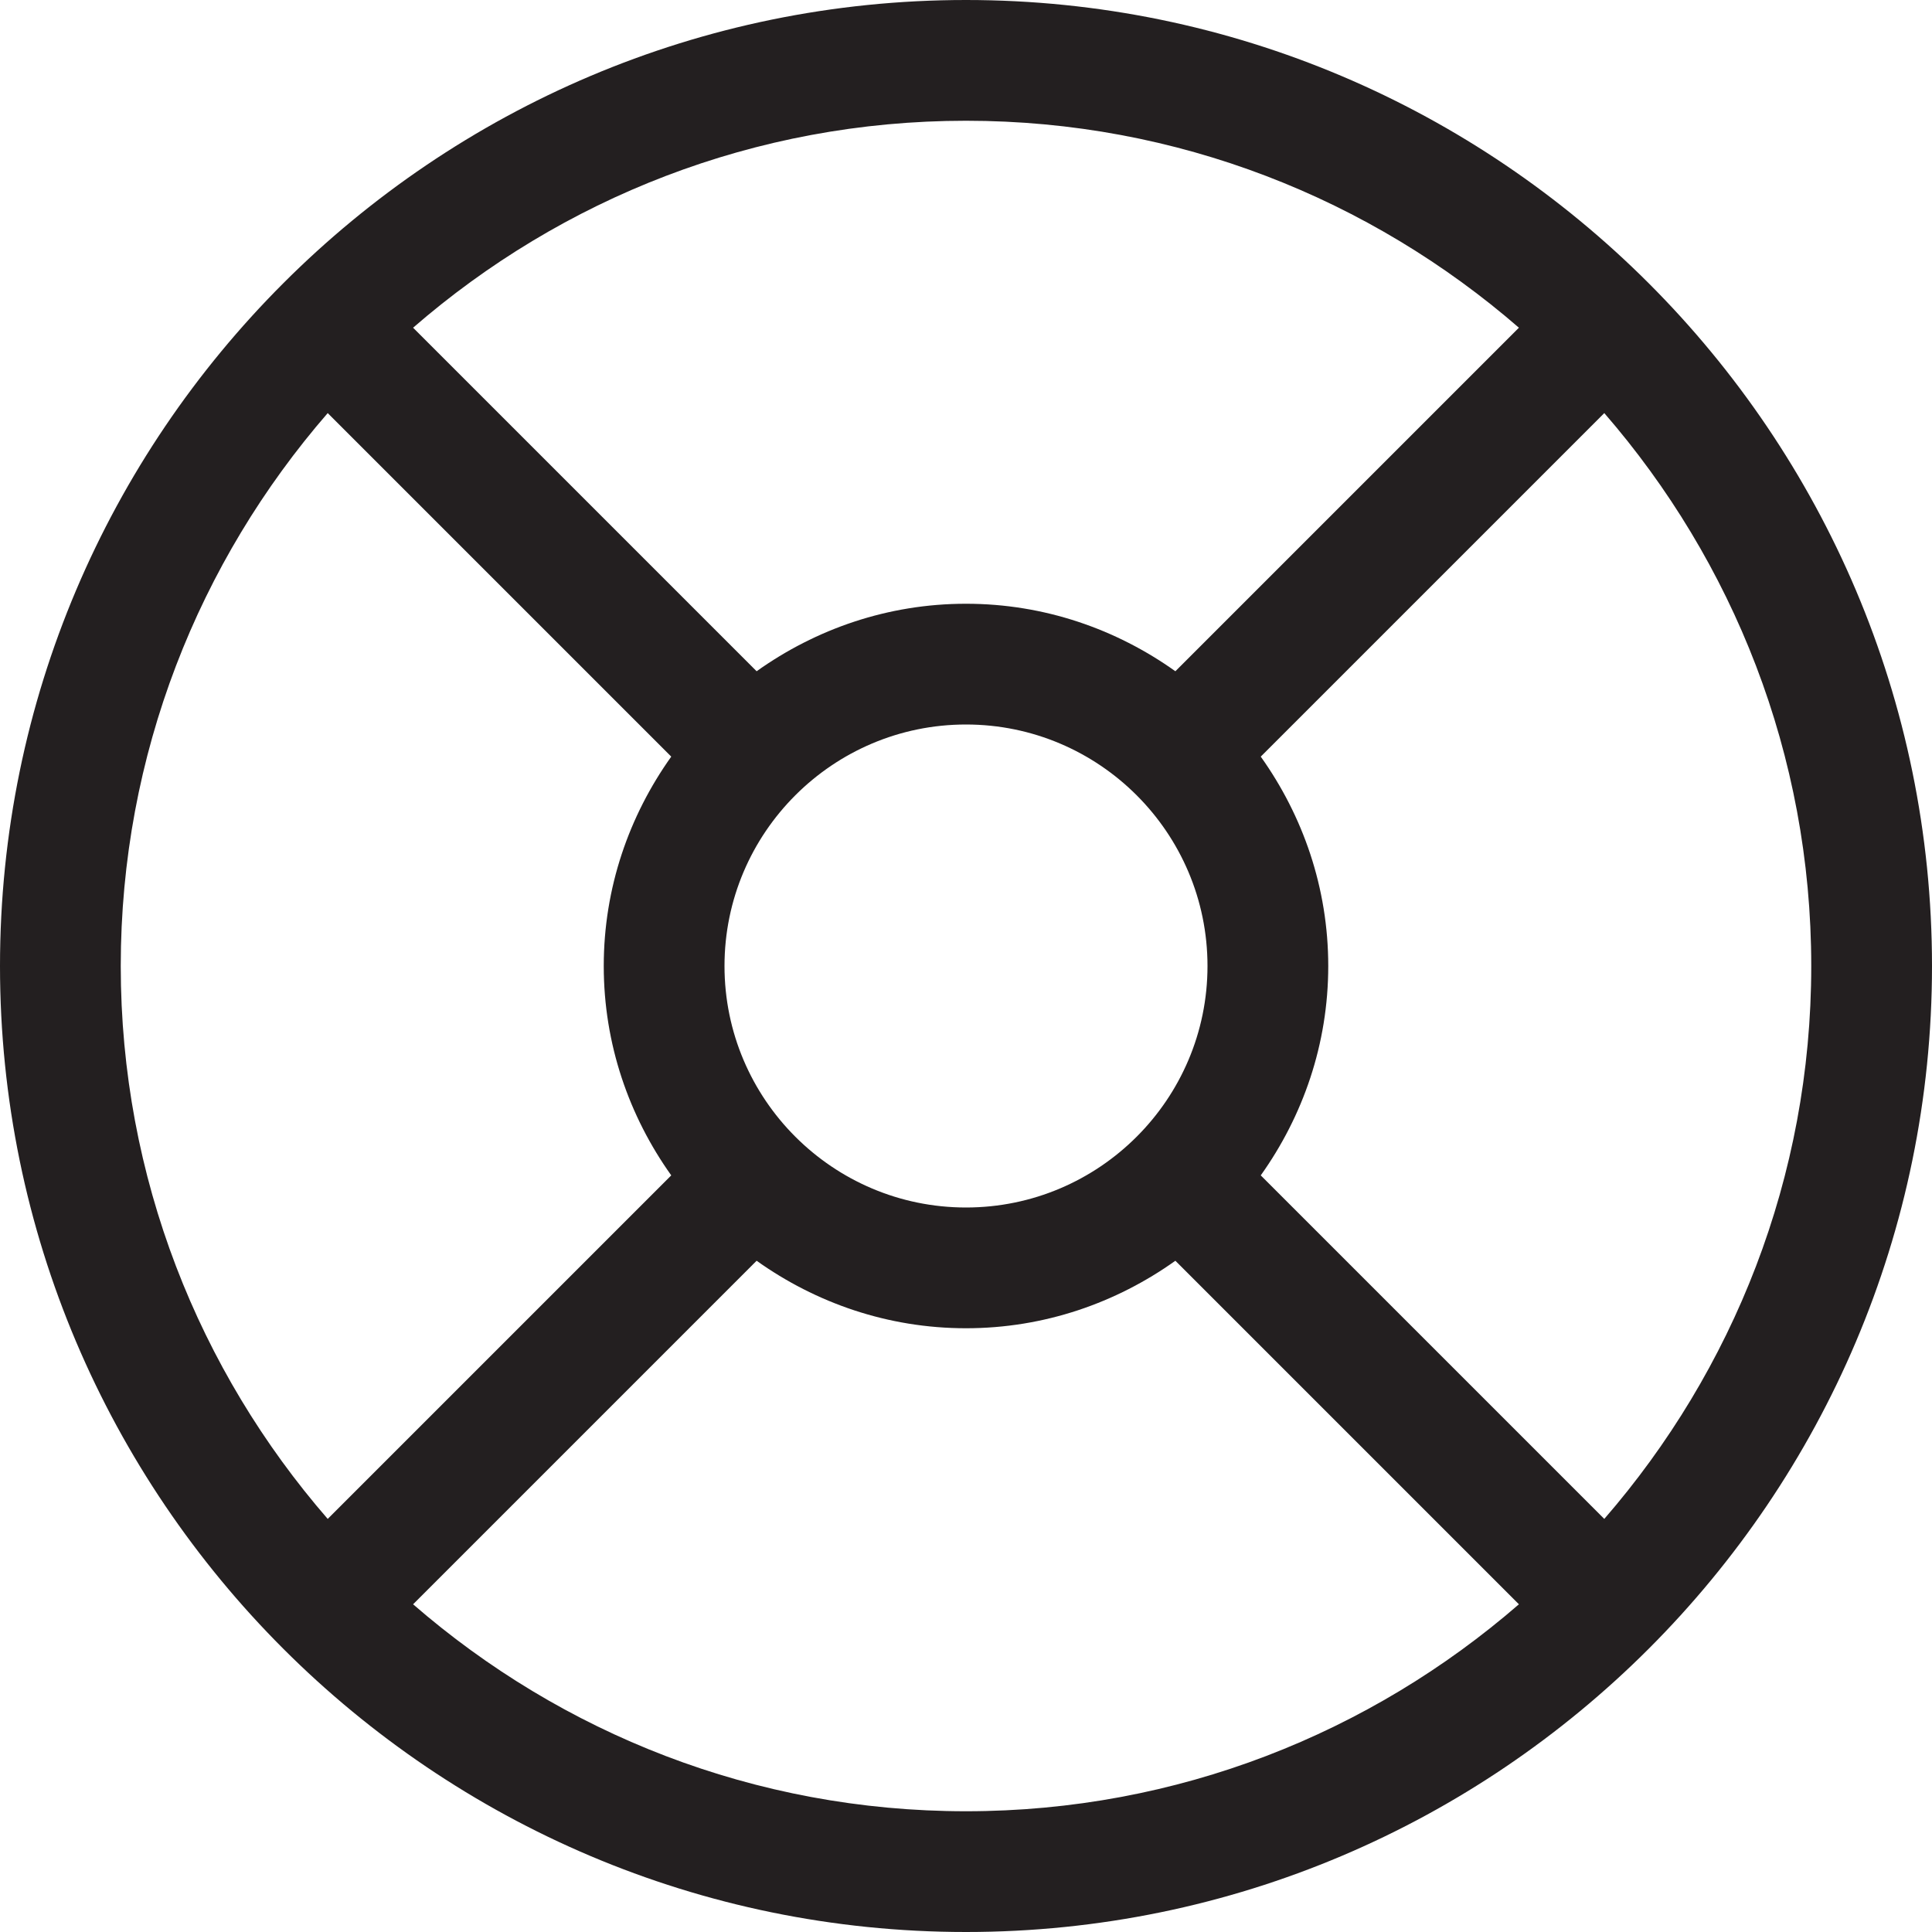
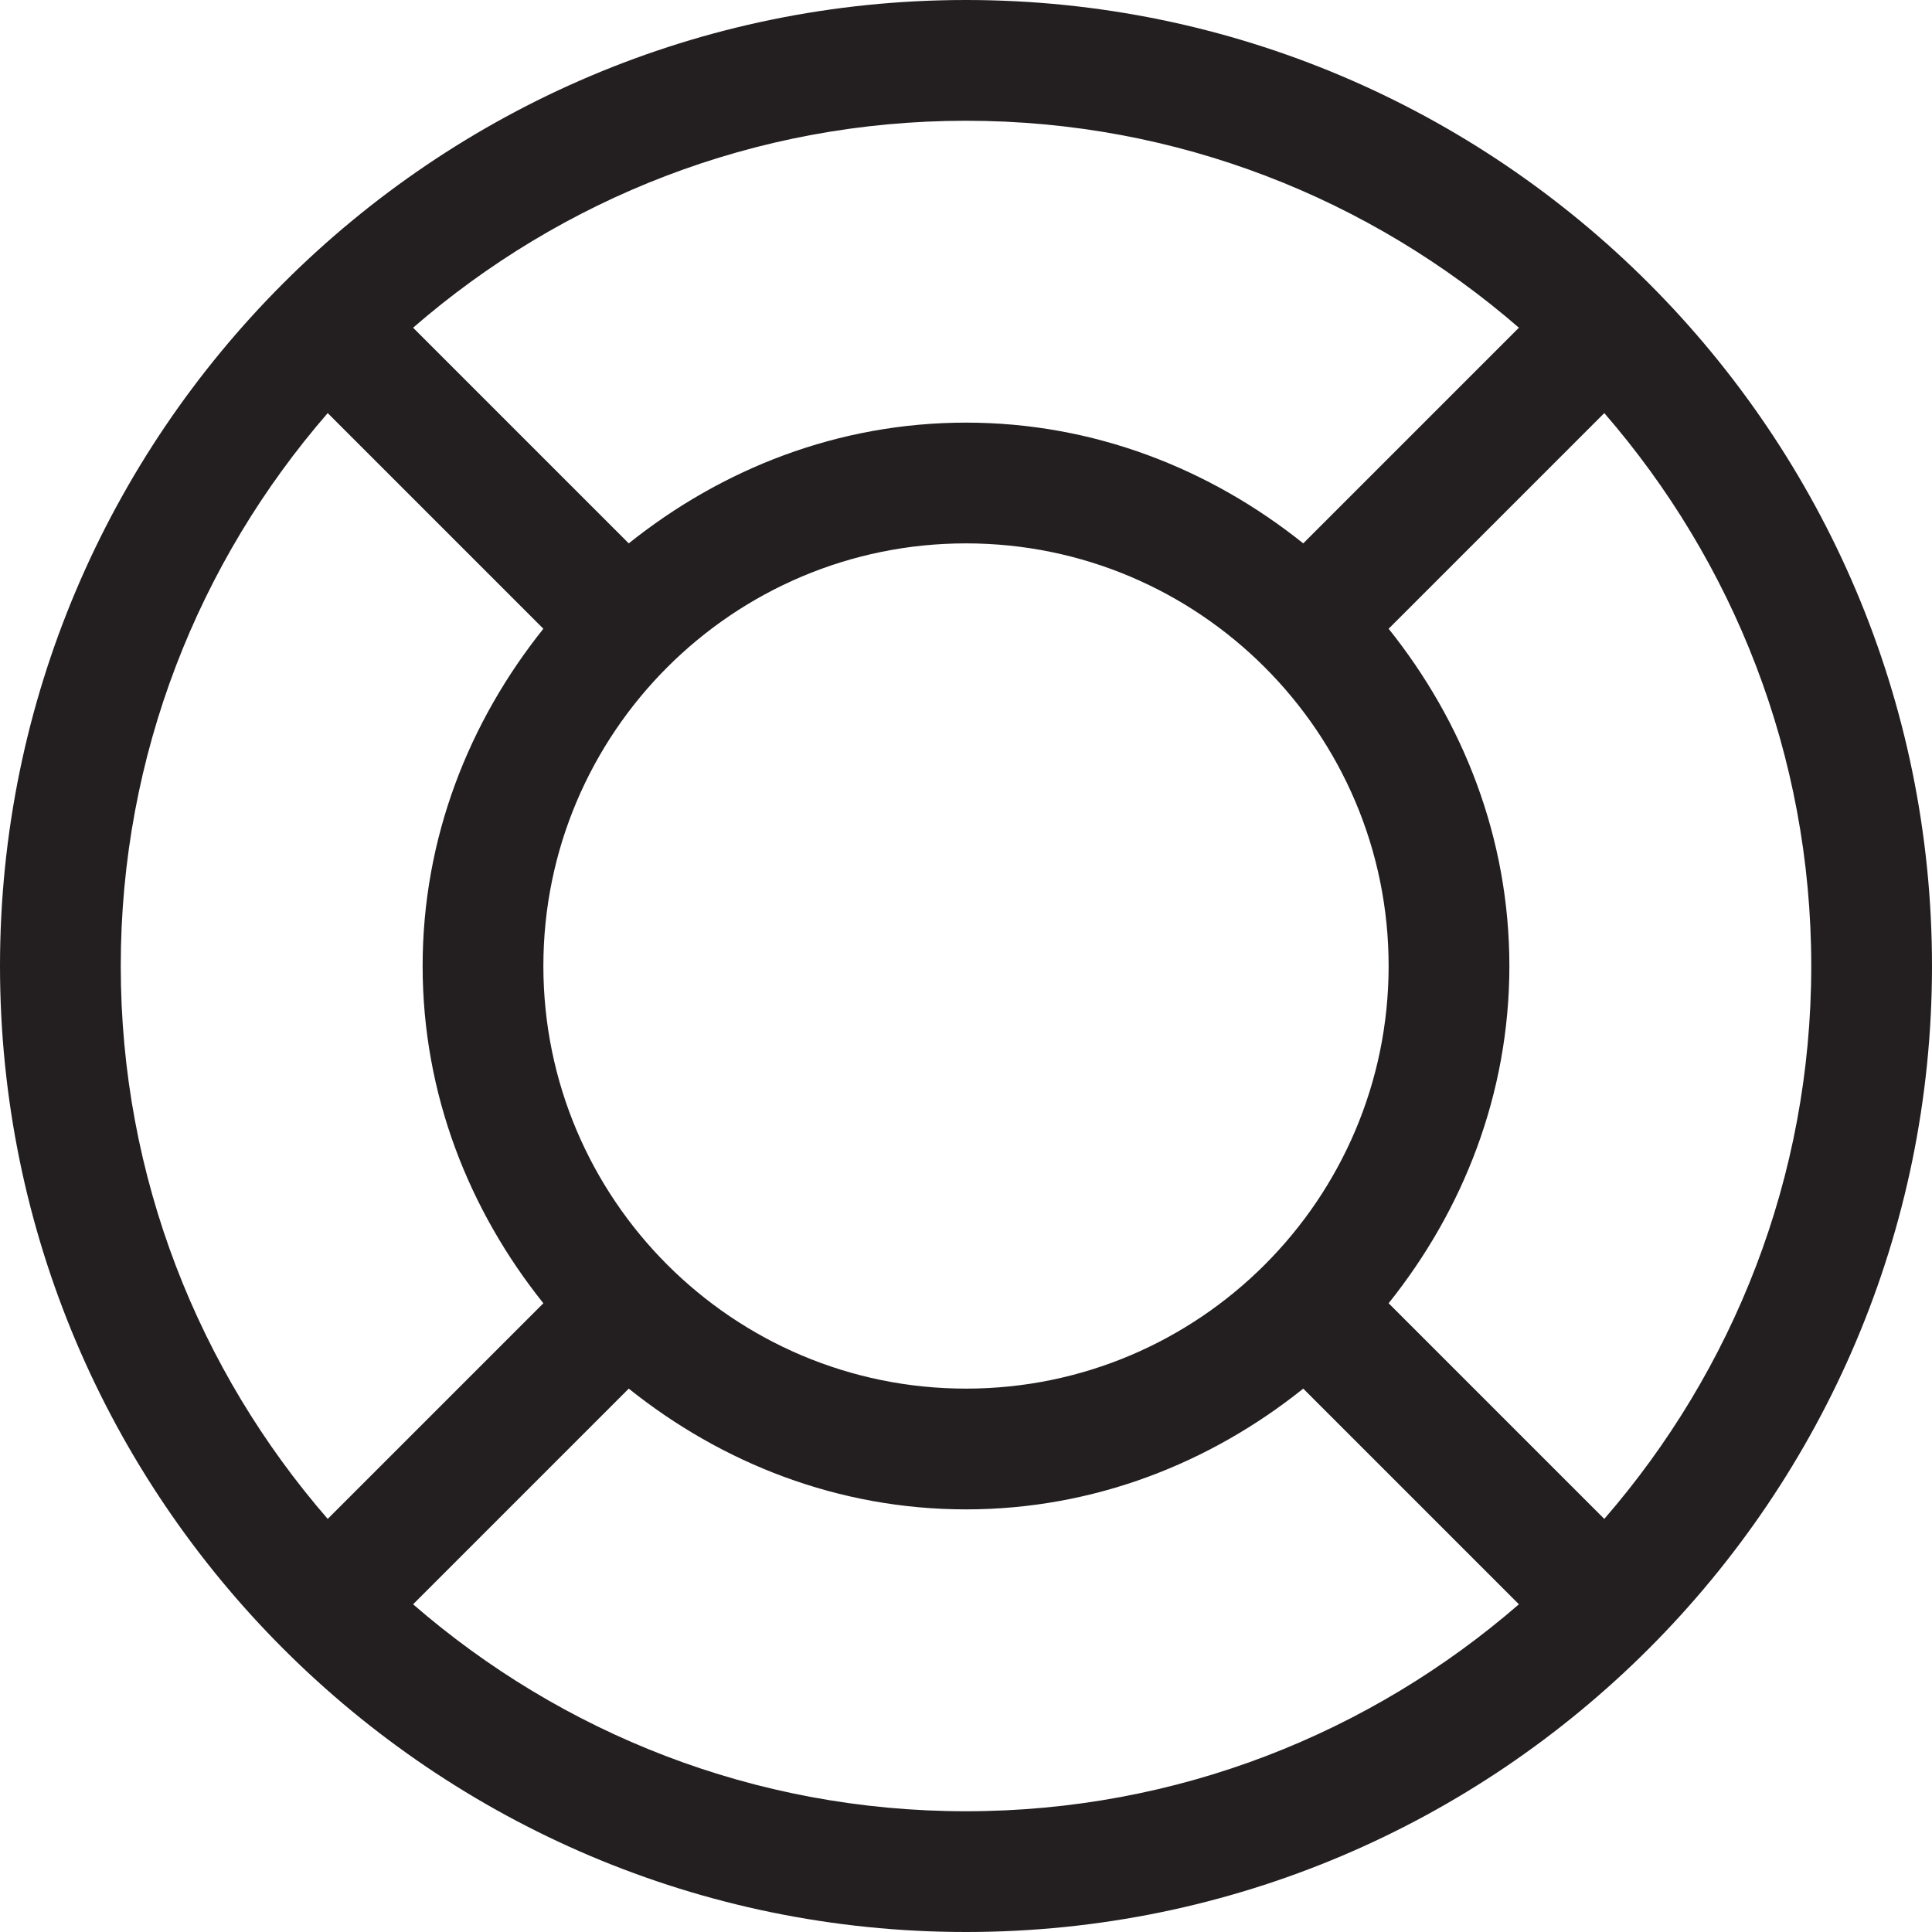
- <svg xmlns="http://www.w3.org/2000/svg" version="1.1" id="Layer" x="0px" y="0px" width="16px" height="16px" viewBox="0 0 16 16" enable-background="new 0 0 16 16" xml:space="preserve">
-   <path fill="#231F20" d="M8,0C3.589,0,0,3.589,0,8s3.589,8,8,8s8-3.589,8-8S12.411,0,8,0z M6,8c0-1.103,0.897-2,2-2s2,0.897,2,2  s-0.897,2-2,2S6,9.103,6,8z M12.579,2.714L9.734,5.559C9.244,5.21,8.648,5,8,5S6.756,5.21,6.266,5.559L3.421,2.714  C4.649,1.648,6.247,1,8,1S11.351,1.649,12.579,2.714z M1,8c0-1.753,0.649-3.352,1.714-4.579l2.845,2.845C5.21,6.756,5,7.352,5,8  s0.21,1.244,0.559,1.734l-2.845,2.845C1.649,11.352,1,9.753,1,8z M3.421,13.286l2.845-2.845C6.756,10.79,7.352,11,8,11  s1.244-0.21,1.734-0.559l2.845,2.845C11.351,14.351,9.753,15,8,15S4.649,14.352,3.421,13.286z M13.286,12.579l-2.845-2.845  C10.79,9.244,11,8.648,11,8s-0.21-1.244-0.559-1.734l2.845-2.845C14.351,4.649,15,6.247,15,8S14.351,11.351,13.286,12.579z" />
+ <svg xmlns="http://www.w3.org/2000/svg" version="1.1" id="Layer_copy" x="0px" y="0px" width="16px" height="16px" viewBox="0 0 16 16" enable-background="new 0 0 16 16" xml:space="preserve">
+   <path fill="#231F20" d="M8,0C3.589,0,0,3.589,0,8s3.589,8,8,8s8-3.589,8-8S12.411,0,8,0z M8,1c1.753,0,3.351,0.649,4.579,1.714  L10.793,4.5c-0.77-0.616-1.732-1-2.793-1s-2.023,0.384-2.793,1L3.421,2.714C4.649,1.648,6.247,1,8,1z M8,11.5  c-1.93,0-3.5-1.569-3.5-3.5S6.07,4.5,8,4.5s3.5,1.569,3.5,3.5S9.93,11.5,8,11.5z M1,8c0-1.753,0.649-3.352,1.714-4.579L4.5,5.207  c-0.616,0.77-1,1.732-1,2.793s0.384,2.023,1,2.793l-1.786,1.786C1.649,11.352,1,9.753,1,8z M8,15c-1.753,0-3.351-0.648-4.579-1.714  L5.207,11.5c0.77,0.616,1.732,1,2.793,1s2.023-0.384,2.793-1l1.786,1.786C11.351,14.351,9.753,15,8,15z M13.286,12.579L11.5,10.793  c0.616-0.77,1-1.732,1-2.793s-0.384-2.023-1-2.793l1.786-1.786C14.351,4.649,15,6.247,15,8S14.351,11.351,13.286,12.579z" />
</svg>
